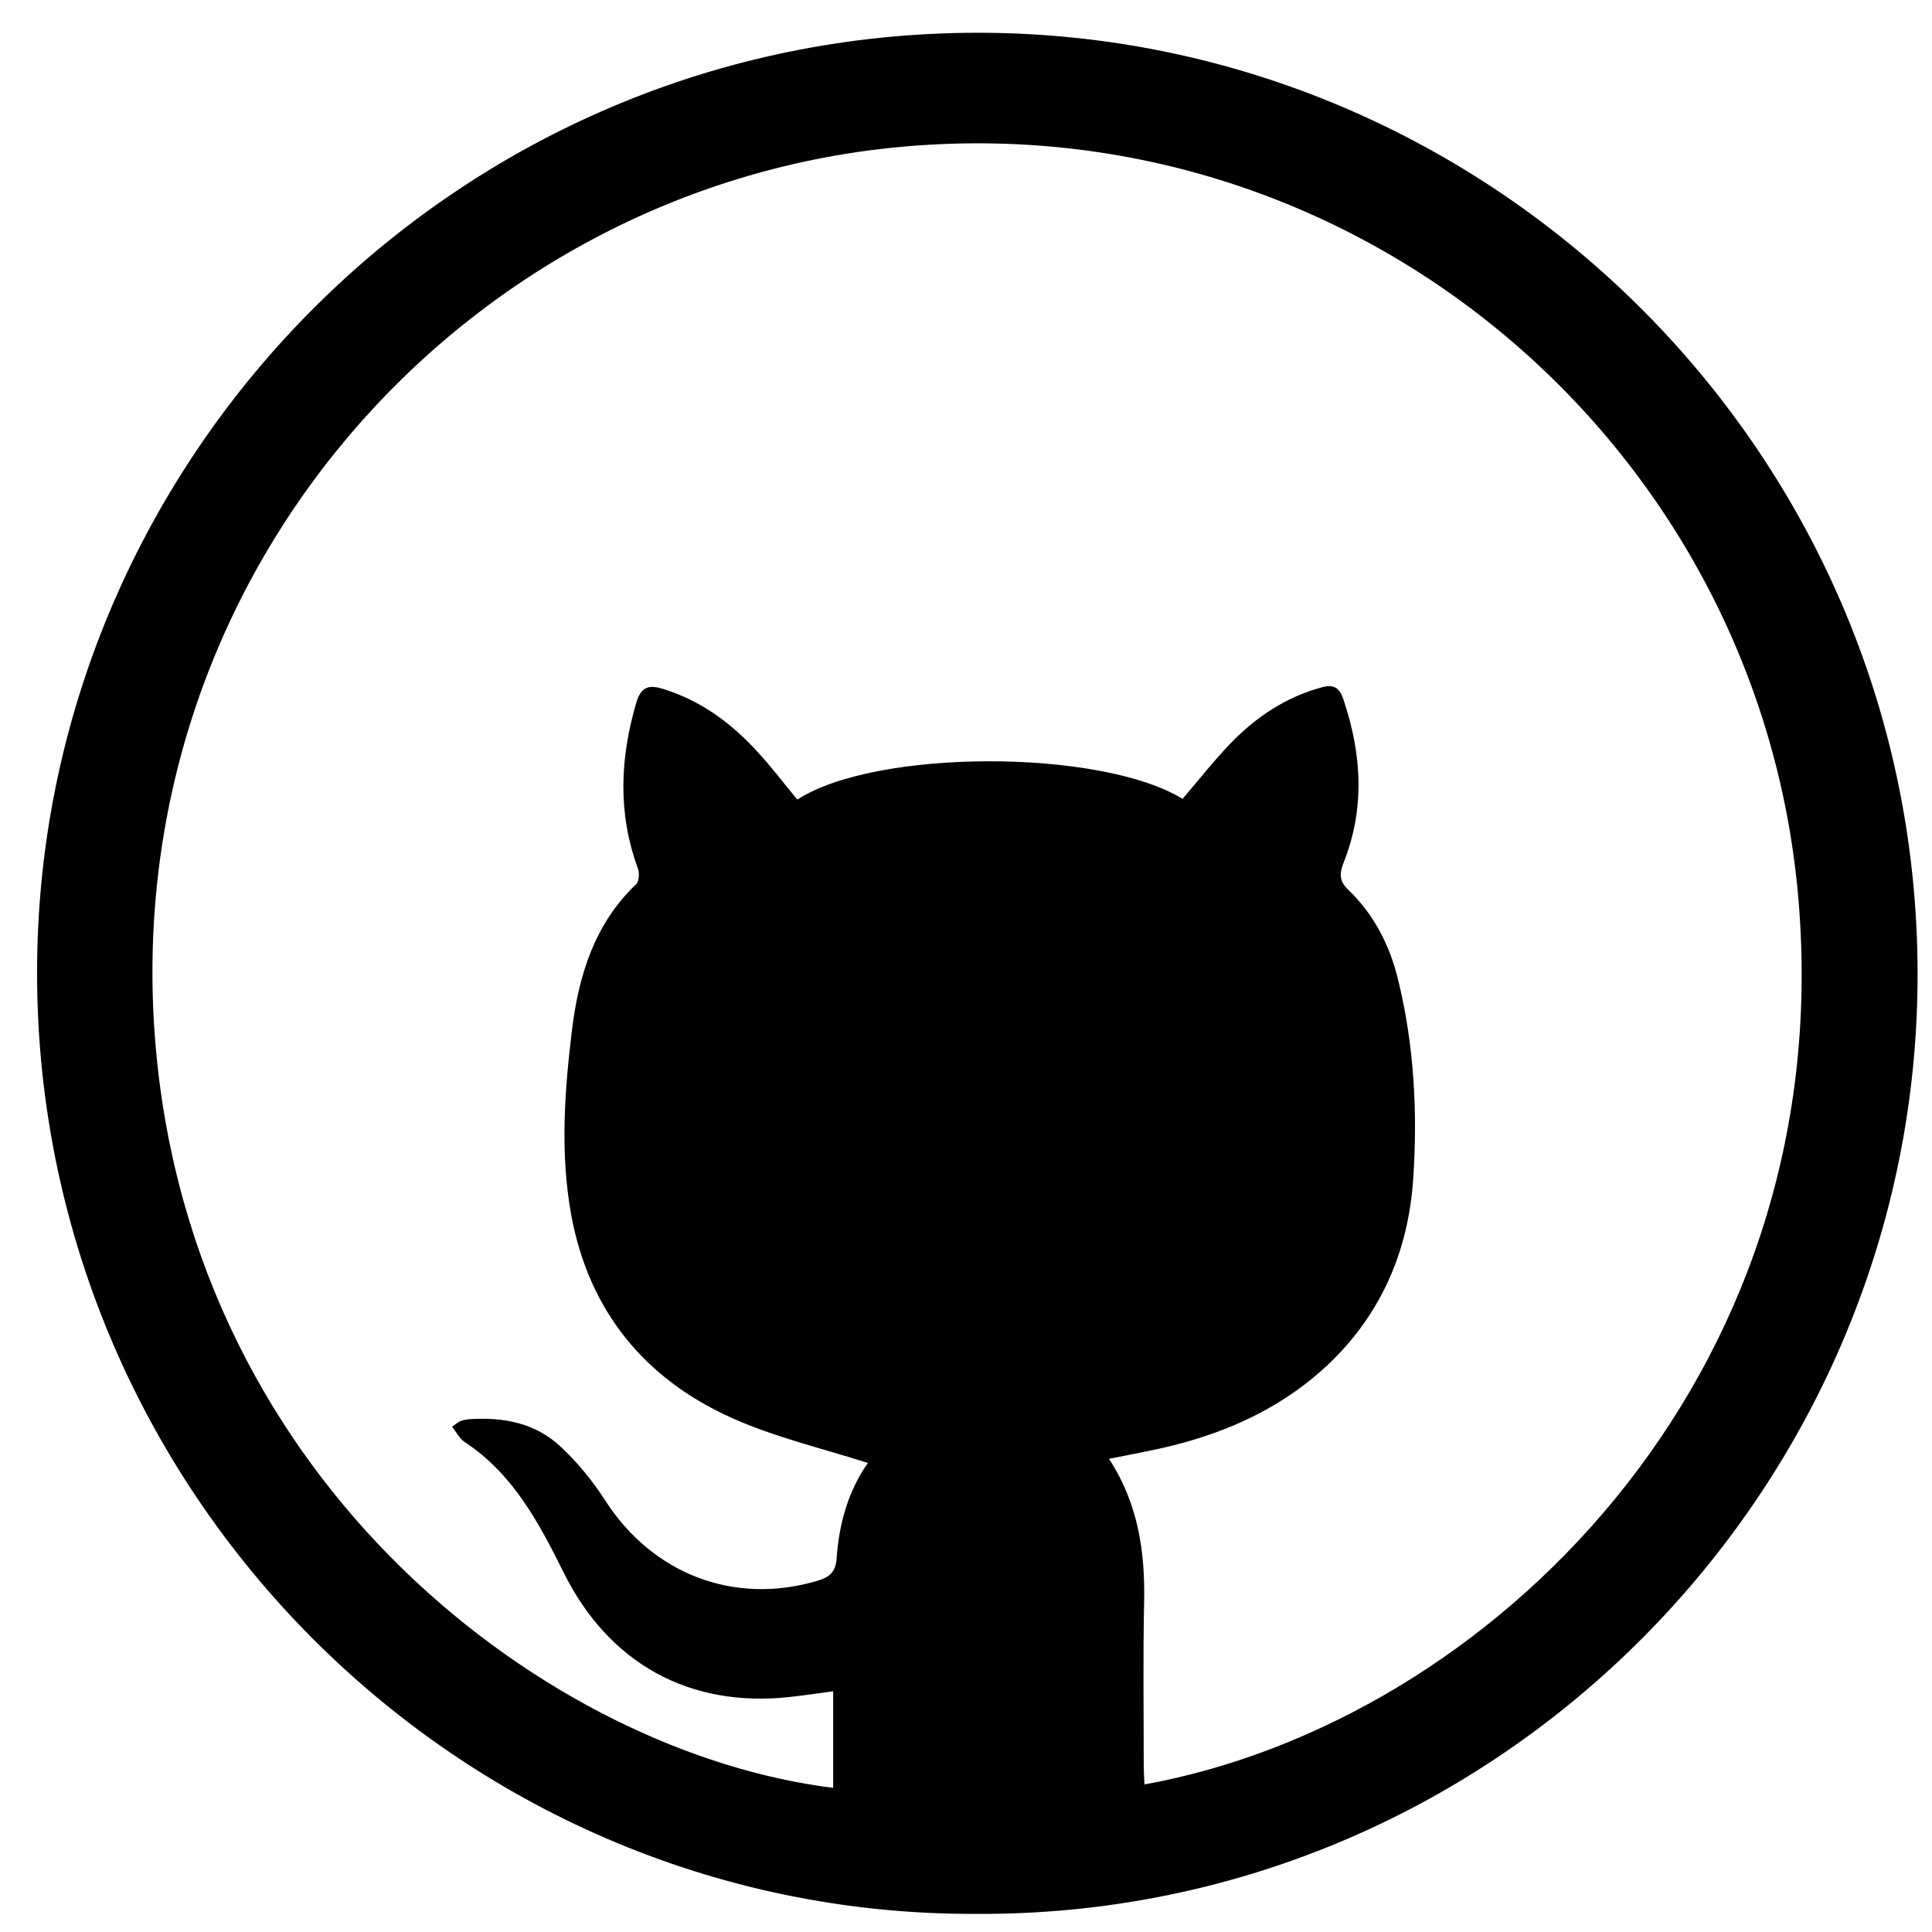
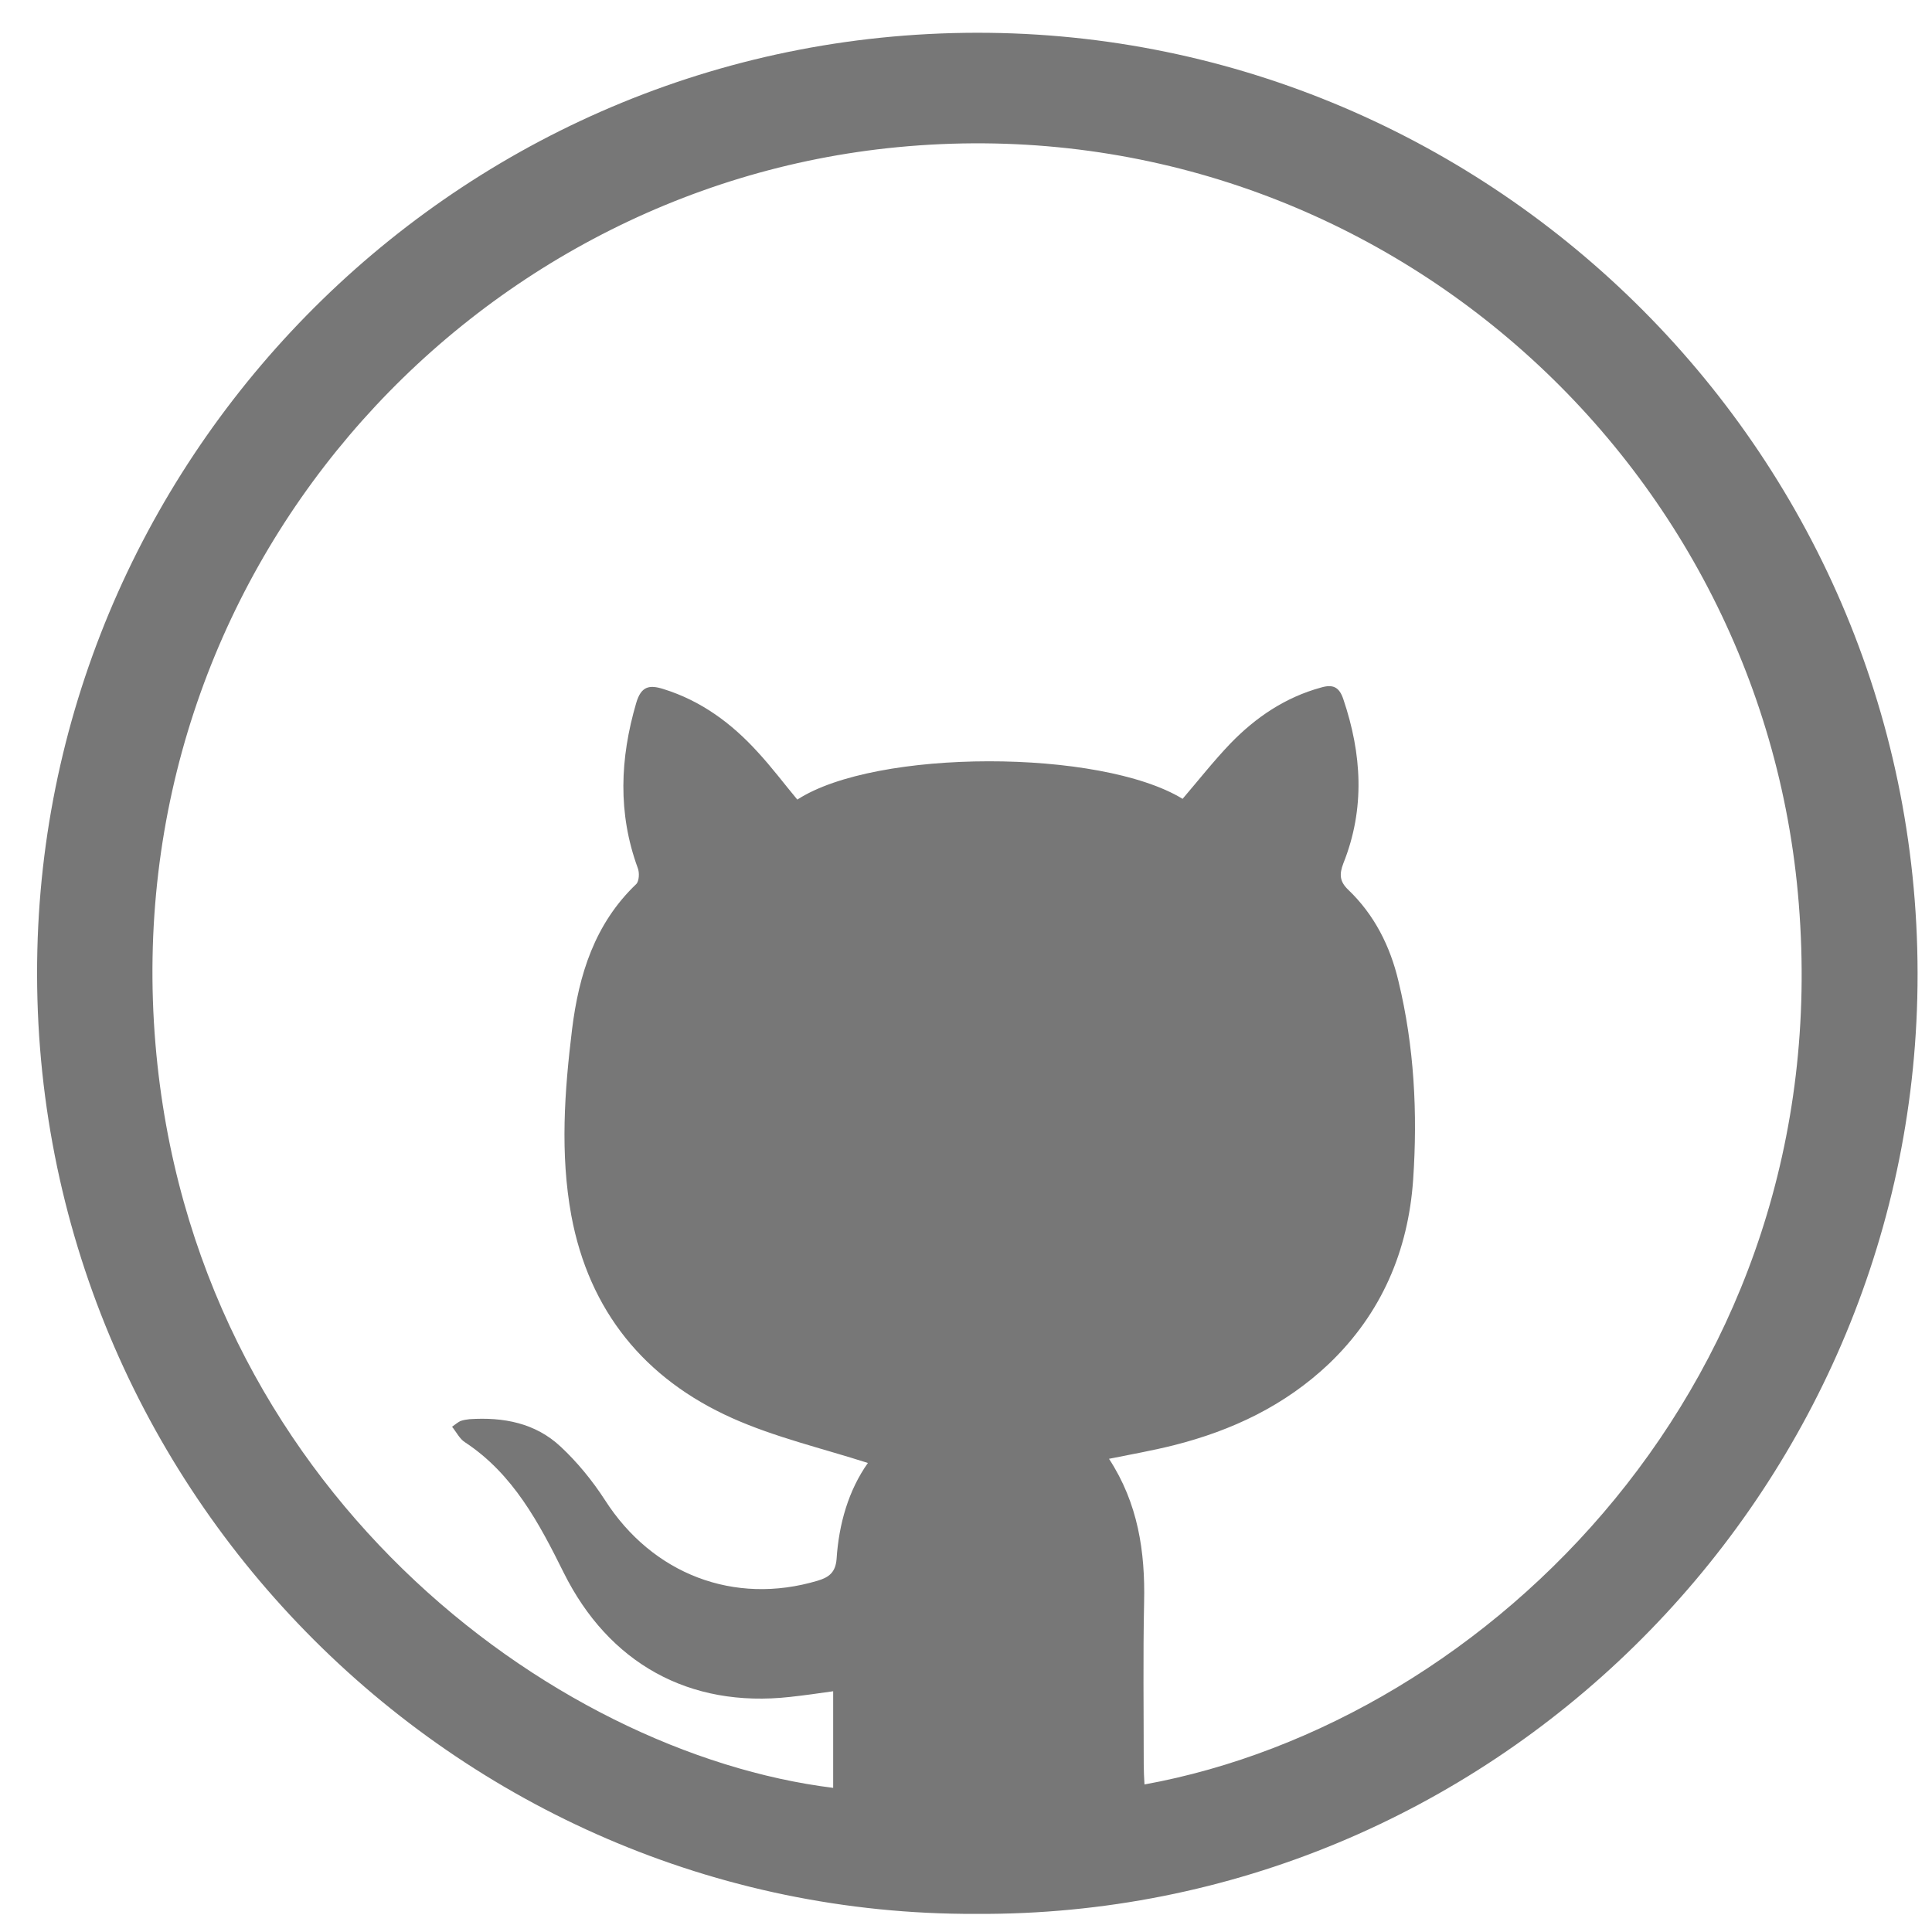
- <svg xmlns="http://www.w3.org/2000/svg" enable-background="new 0 0 512 512" id="Layer_1" version="1.1" viewBox="0 0 512 512" xml:space="preserve">
+ <svg xmlns="http://www.w3.org/2000/svg" version="1.1" id="Layer_1" x="0px" y="0px" viewBox="0 0 512 512" style="enable-background:new 0 0 512 512;" xml:space="preserve">
+   <style type="text/css">
+ 	.st0{fill:#777777;}
+ </style>
  <g>
-     <path d="M258.6,507.2C120.3,507.7,6.5,392.6,9.9,251.7C13.1,117.8,124.1,7.1,262.1,8.7c136.7,1.6,249.5,115.4,246,255.8   C504.8,398,394.7,508,258.6,507.2z M230,387.7c-12.2-3.9-24.6-6.8-36-11.9c-23.2-10.4-37.9-28.4-42.6-53.7   c-3-16.4-1.8-32.9,0.2-49.3c1.8-14.5,6-28,17-38.5c0.8-0.8,0.9-3.1,0.4-4.3c-5.3-14.5-4.7-29-0.4-43.7c1.3-4.4,3.4-4.9,7.2-3.7   c10,3.1,18.1,9.1,25,16.7c3.7,4,7,8.4,10.5,12.6c20.8-13.5,80.3-13.5,102.1-0.2c4.2-4.9,8.2-10,12.7-14.7   c6.7-6.9,14.5-12.2,24-14.8c3.1-0.9,4.8-0.2,5.9,3.1c4.9,14.5,5.8,29,0,43.5c-1.1,2.9-1,4.8,1.3,7c6.9,6.6,11.1,14.9,13.3,24.2   c4.2,17.3,5.1,35,3.9,52.6c-1.3,18.9-8.4,35.5-22.3,48.8c-11.7,11.1-25.7,17.7-41.1,21.6c-5.6,1.4-11.2,2.4-17.2,3.6   c7.7,11.8,9.6,24.6,9.3,38c-0.3,14.3-0.1,28.7-0.1,43c0,1.7,0.1,3.5,0.2,5.3c91.3-16.6,183.5-107.5,173.4-233.4   C467.2,119.4,360.9,27.2,237.9,39C123,50,30.8,152.5,41.2,276.7c9.9,117.5,105.1,187.9,179.6,197.1c0-8.5,0-17,0-25.6   c-4.1,0.6-7.8,1.1-11.4,1.5c-26.8,3-48.1-9-60-32.9c-6.5-13.1-13.4-26.2-26.2-34.6c-1.4-0.9-2.2-2.6-3.4-4.1   c1.1-0.8,1.6-1.2,2.2-1.5c0.8-0.3,1.6-0.4,2.4-0.5c9-0.6,17.5,1,24.2,7.3c4.4,4.1,8.4,9,11.7,14.1c12.6,19.7,34.3,28,56.4,21.4   c3-0.9,4.7-2.2,5-5.7C222.3,403.8,224.9,394.9,230,387.7z" />
+     <path class="st0" d="M258.6,507.2C120.3,507.7,6.5,392.6,9.9,251.7C13.1,117.8,124.1,7.1,262.1,8.7   c136.7,1.6,249.5,115.4,246,255.8C504.8,398,394.7,508,258.6,507.2z M230,387.7c-12.2-3.9-24.6-6.8-36-11.9   c-23.2-10.4-37.9-28.4-42.6-53.7c-3-16.4-1.8-32.9,0.2-49.3c1.8-14.5,6-28,17-38.5c0.8-0.8,0.9-3.1,0.4-4.3   c-5.3-14.5-4.7-29-0.4-43.7c1.3-4.4,3.4-4.9,7.2-3.7c10,3.1,18.1,9.1,25,16.7c3.7,4,7,8.4,10.5,12.6c20.8-13.5,80.3-13.5,102.1-0.2   c4.2-4.9,8.2-10,12.7-14.7c6.7-6.9,14.5-12.2,24-14.8c3.1-0.9,4.8-0.2,5.9,3.1c4.9,14.5,5.8,29,0,43.5c-1.1,2.9-1,4.8,1.3,7   c6.9,6.6,11.1,14.9,13.3,24.2c4.2,17.3,5.1,35,3.9,52.6c-1.3,18.9-8.4,35.5-22.3,48.8c-11.7,11.1-25.7,17.7-41.1,21.6   c-5.6,1.4-11.2,2.4-17.2,3.6c7.7,11.8,9.6,24.6,9.3,38c-0.3,14.3-0.1,28.7-0.1,43c0,1.7,0.1,3.5,0.2,5.3   c91.3-16.6,183.5-107.5,173.4-233.4C467.2,119.4,360.9,27.2,237.9,39C123,50,30.8,152.5,41.2,276.7   c9.9,117.5,105.1,187.9,179.6,197.1c0-8.5,0-17,0-25.6c-4.1,0.6-7.8,1.1-11.4,1.5c-26.8,3-48.1-9-60-32.9   c-6.5-13.1-13.4-26.2-26.2-34.6c-1.4-0.9-2.2-2.6-3.4-4.1c1.1-0.8,1.6-1.2,2.2-1.5c0.8-0.3,1.6-0.4,2.4-0.5c9-0.6,17.5,1,24.2,7.3   c4.4,4.1,8.4,9,11.7,14.1c12.6,19.7,34.3,28,56.4,21.4c3-0.9,4.7-2.2,5-5.7C222.3,403.8,224.9,394.9,230,387.7z" />
  </g>
</svg>
